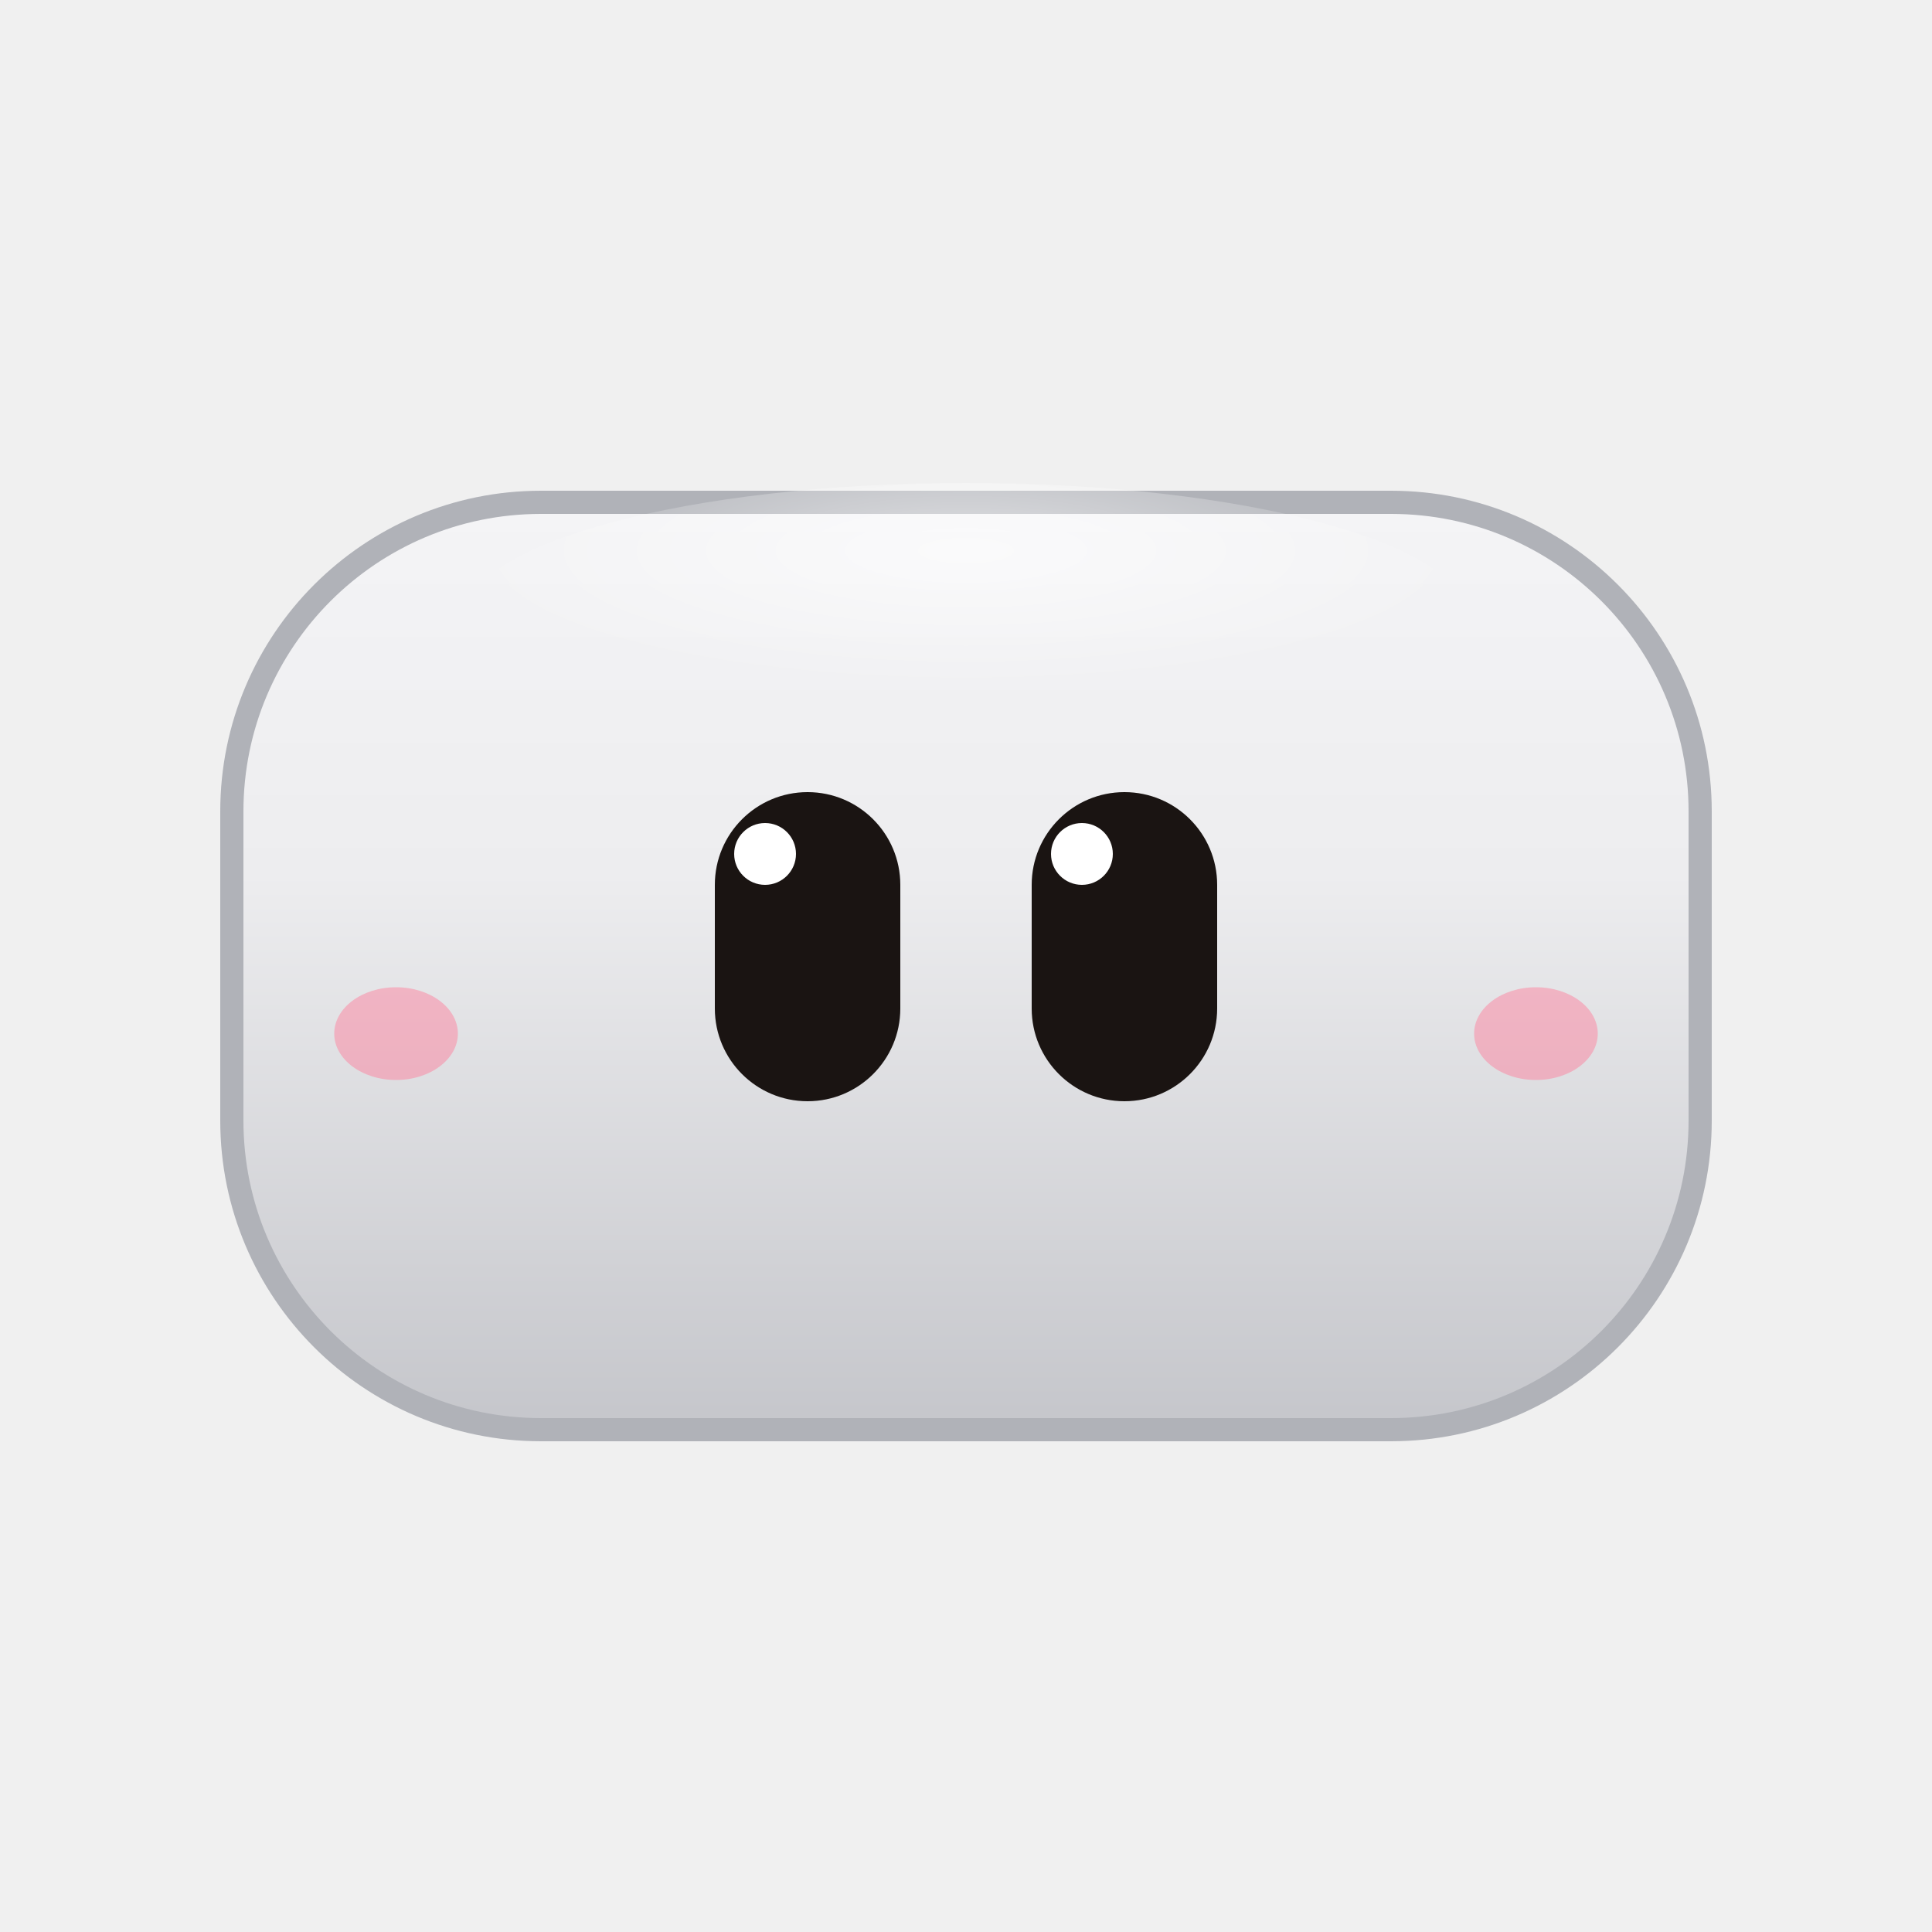
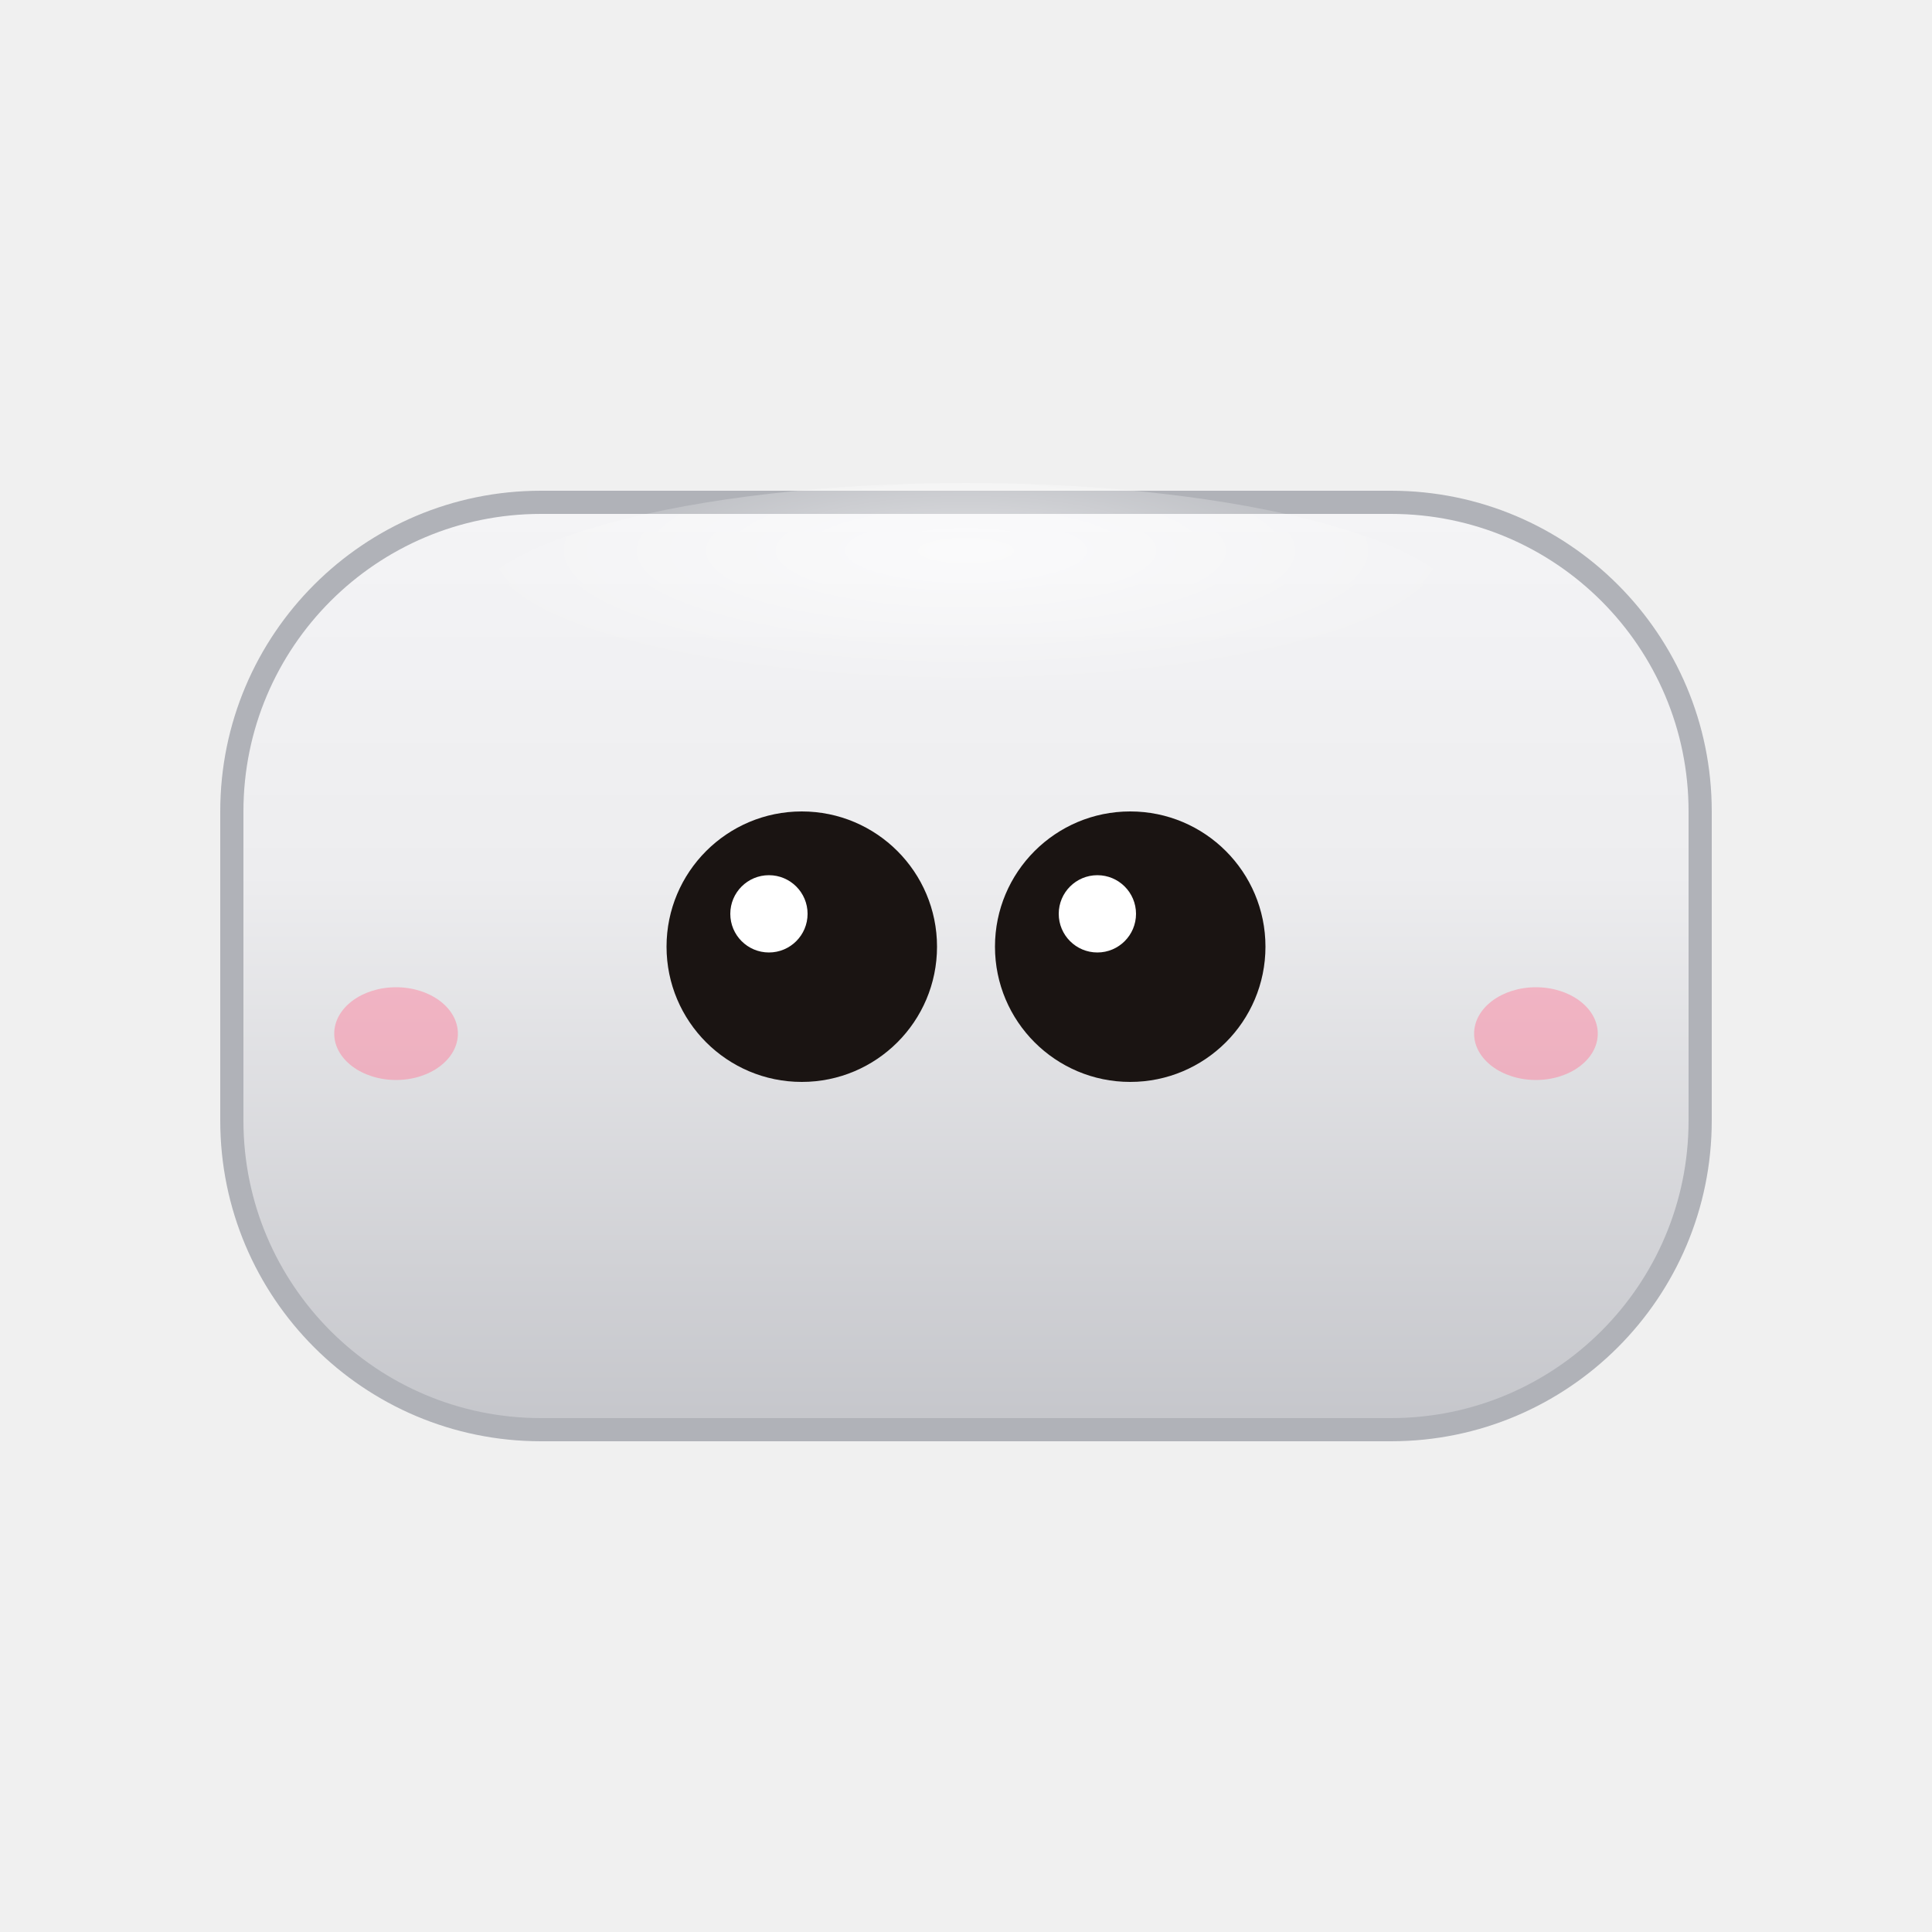
<svg xmlns="http://www.w3.org/2000/svg" width="100" height="100" viewBox="0 0 100 100" role="img" aria-label="NekoNotch Mochi pet logo">
  <defs>
    <linearGradient id="mochiGrad" x1="0%" y1="0%" x2="0%" y2="100%">
      <stop offset="0%" stop-color="#F4F4F6" />
      <stop offset="40%" stop-color="#EDEDEF" />
      <stop offset="100%" stop-color="#C5C6CB" />
    </linearGradient>
    <radialGradient id="mochiGloss" cx="50%" cy="25%" r="50%">
      <stop offset="0%" stop-color="#FFFFFF" stop-opacity="0.6" />
      <stop offset="100%" stop-color="#FFFFFF" stop-opacity="0" />
    </radialGradient>
  </defs>
  <rect x="12" y="26" width="76" height="48" rx="16" ry="16" fill="url(#mochiGrad)" stroke="#B0B2B8" stroke-width="1.2" />
  <ellipse cx="50" cy="32" rx="26" ry="7" fill="url(#mochiGloss)" />
  <ellipse cx="20.5" cy="53.5" rx="3.2" ry="2.4" fill="#FF7896" opacity="0.45" />
  <ellipse cx="79.5" cy="53.5" rx="3.2" ry="2.4" fill="#FF7896" opacity="0.45" />
-   <rect x="37" y="41" width="9.6" height="16" rx="4.8" ry="4.8" fill="#1A1412" />
-   <circle cx="39.6" cy="44.2" r="1.6" fill="#FFFFFF" />
-   <rect x="53.4" y="41" width="9.6" height="16" rx="4.8" ry="4.8" fill="#1A1412" />
-   <circle cx="56.0" cy="44.2" r="1.6" fill="#FFFFFF" />
+   <circle cx="41.5" cy="49" r="7.0" fill="#1A1412" />
+   <circle cx="39.8" cy="47.3" r="2.0" fill="#FFFFFF" />
+   <circle cx="58.5" cy="49" r="7.0" fill="#1A1412" />
+   <circle cx="56.8" cy="47.3" r="2.0" fill="#FFFFFF" />
</svg>
